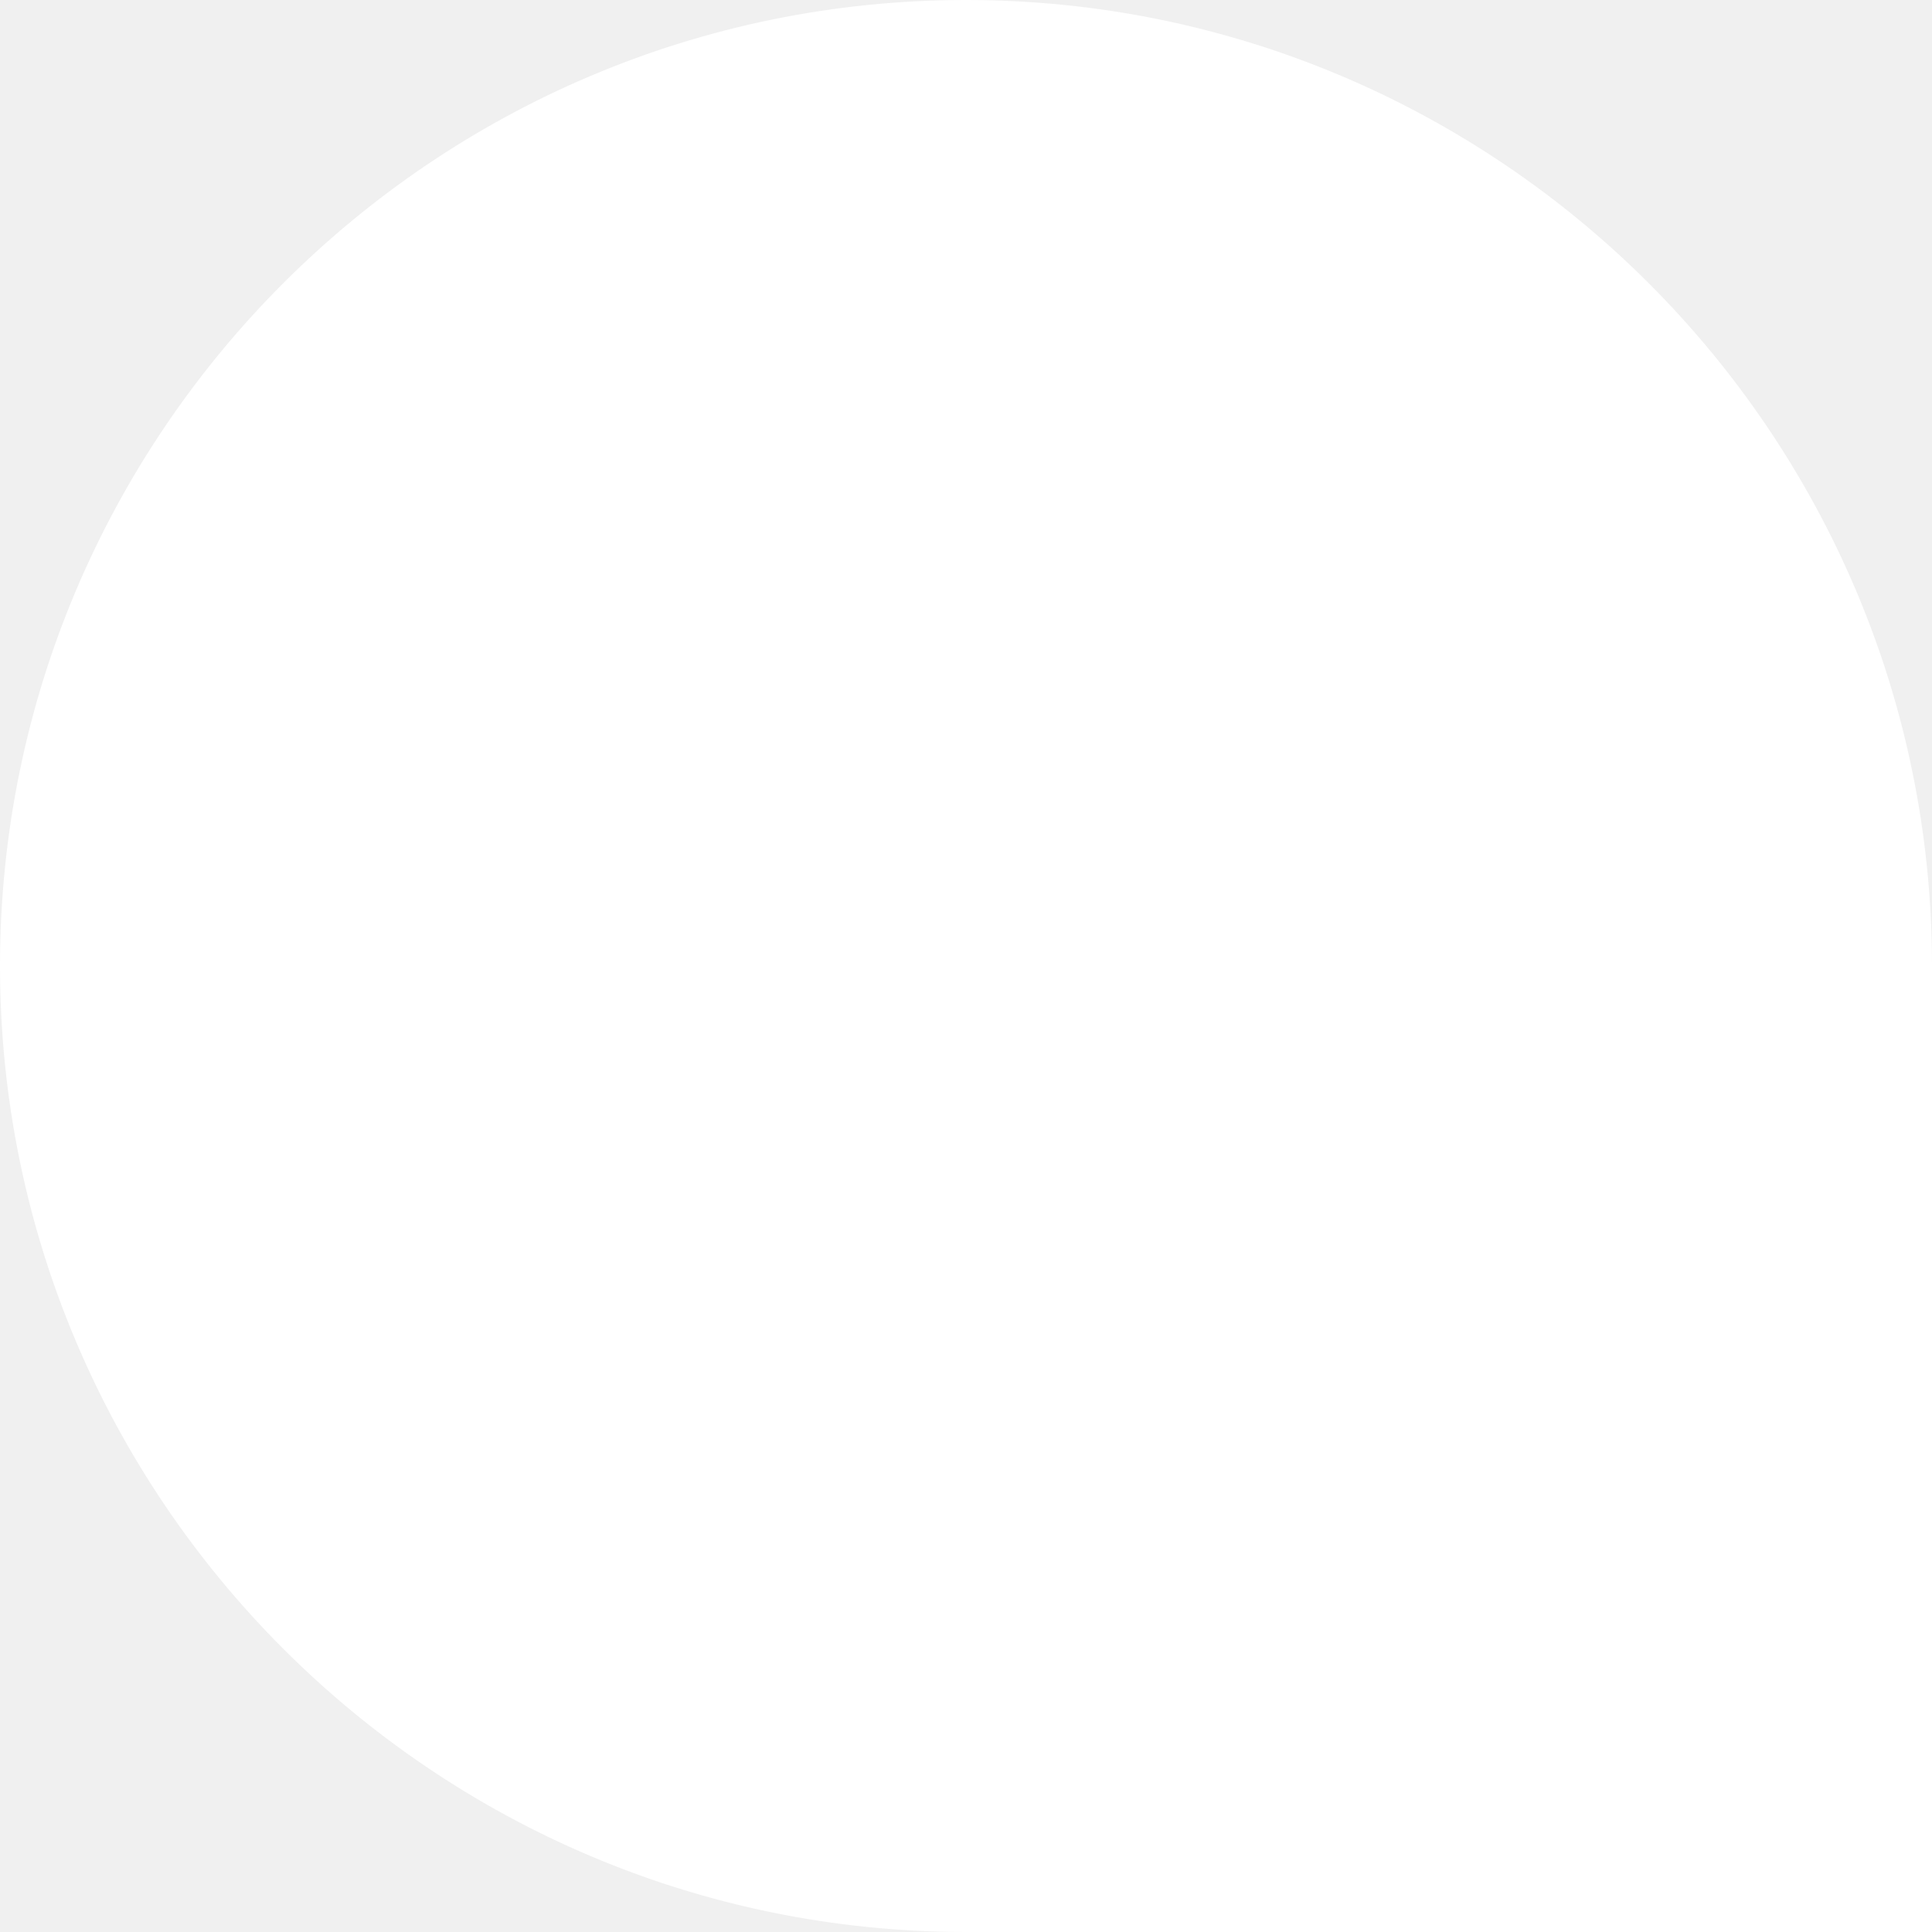
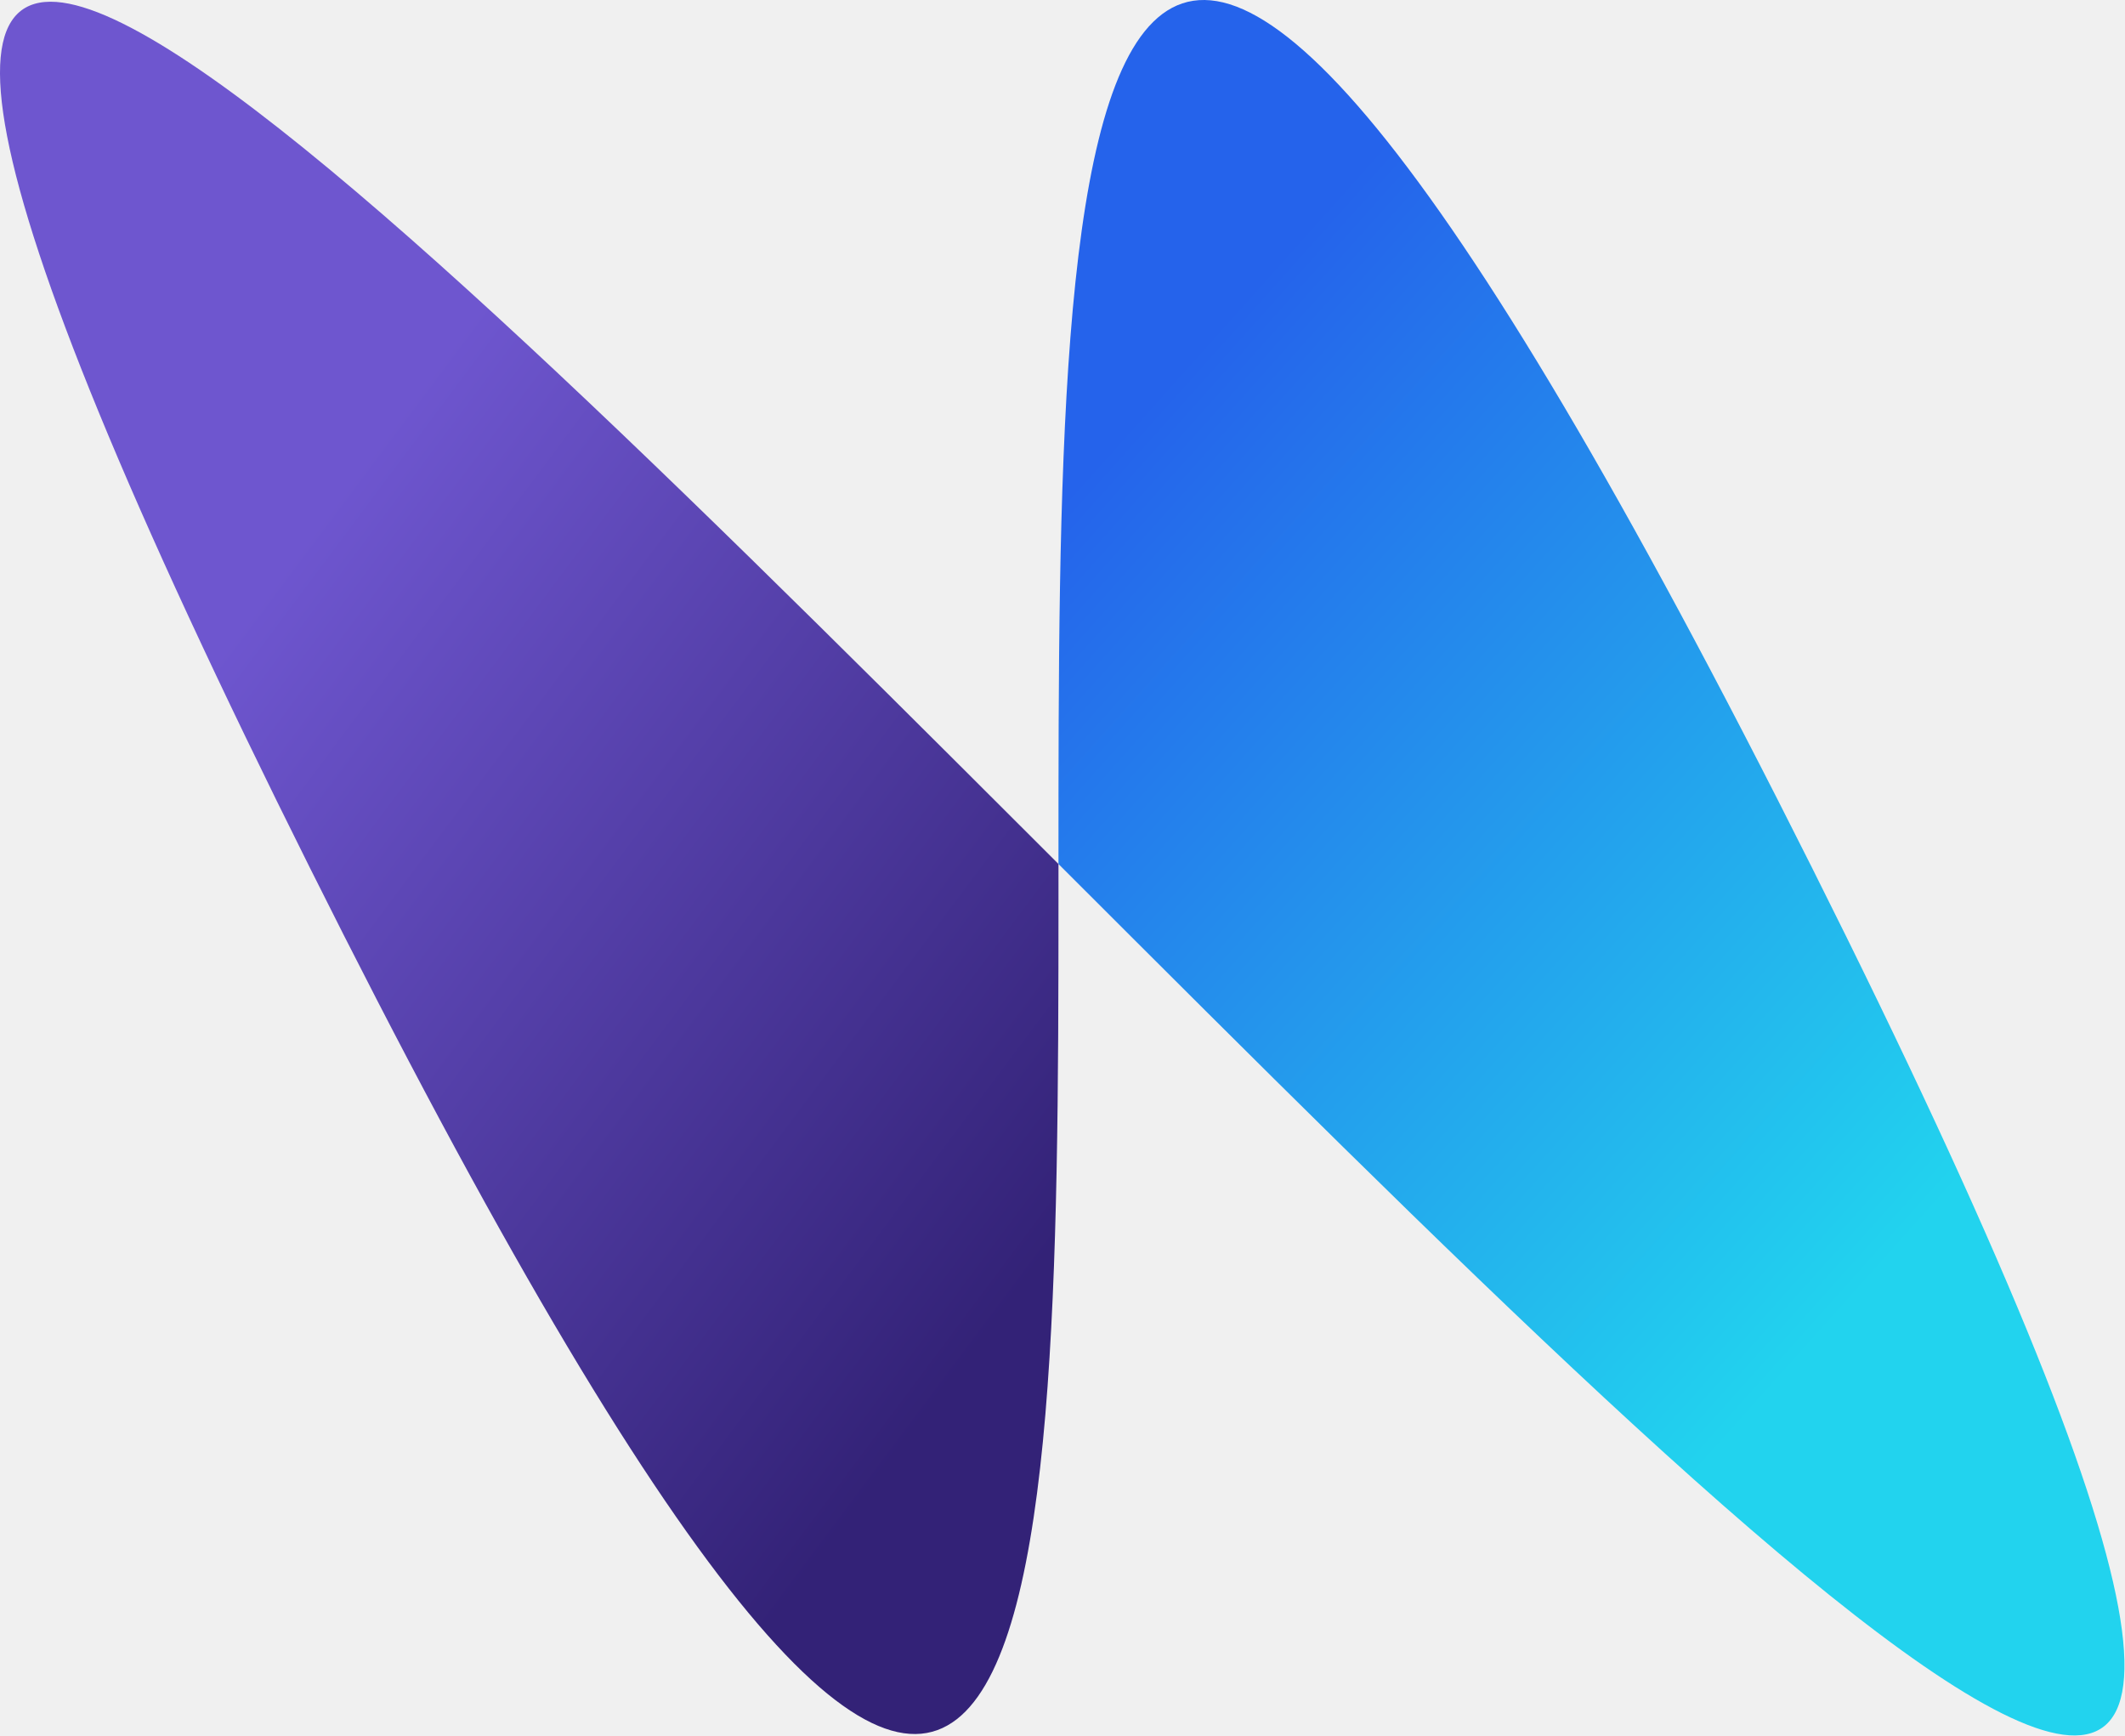
- <svg xmlns="http://www.w3.org/2000/svg" width="66" height="66" viewBox="0 0 66 66" fill="none">
-   <path d="M63 63H32.998C16.459 63 3 49.54 3 32.997C3 16.46 16.459 3 32.998 3C49.541 3 63 16.46 63 32.997V63Z" fill="white" stroke="white" stroke-width="6" />
+ <svg xmlns="http://www.w3.org/2000/svg" width="3315" height="2707" viewBox="0 0 3315 2707" fill="none">
+   <path d="M1651.22 1347.61C1651.08 177.864 1653.6 -987.186 2826.75 1353.4C4000.58 3695.35 2832.16 2527.73 1661.07 1357.45L1651.22 1347.61Z" fill="url(#paint0_linear_9_49)" />
+   <path d="M1651.22 1347.61V1347.62L1651.21 1347.6L1651.22 1347.61Z" fill="url(#paint1_linear_9_49)" />
+   <path d="M1651.22 1347.6L1651.22 1347.62L1651.23 1402.55C1651.17 2556 1635.88 3660.63 483.506 1353.7C-664.978 -945.447 446.219 143.822 1596.43 1292.86L1651.22 1347.6Z" fill="url(#paint2_linear_9_49)" />
+   <defs>
+     <linearGradient id="paint0_linear_9_49" x1="2955.63" y1="1955.59" x2="1651.21" y2="788.09" gradientUnits="userSpaceOnUse">
+       <stop stop-color="#22D3EE" />
+       <stop offset="1" stop-color="#2563EB" />
+     </linearGradient>
+     <linearGradient id="paint1_linear_9_49" x1="2955.63" y1="1955.59" x2="1651.21" y2="788.09" gradientUnits="userSpaceOnUse">
+       <stop stop-color="#22D3EE" />
+       <stop offset="1" stop-color="#2563EB" />
+     </linearGradient>
+     <linearGradient id="paint2_linear_9_49" x1="379.523" y1="969.765" x2="1657.73" y2="1925.9" gradientUnits="userSpaceOnUse">
+       <stop stop-color="#6E56CF" />
+       <stop offset="1" stop-color="#332277" />
+     </linearGradient>
+   </defs>
</svg>
